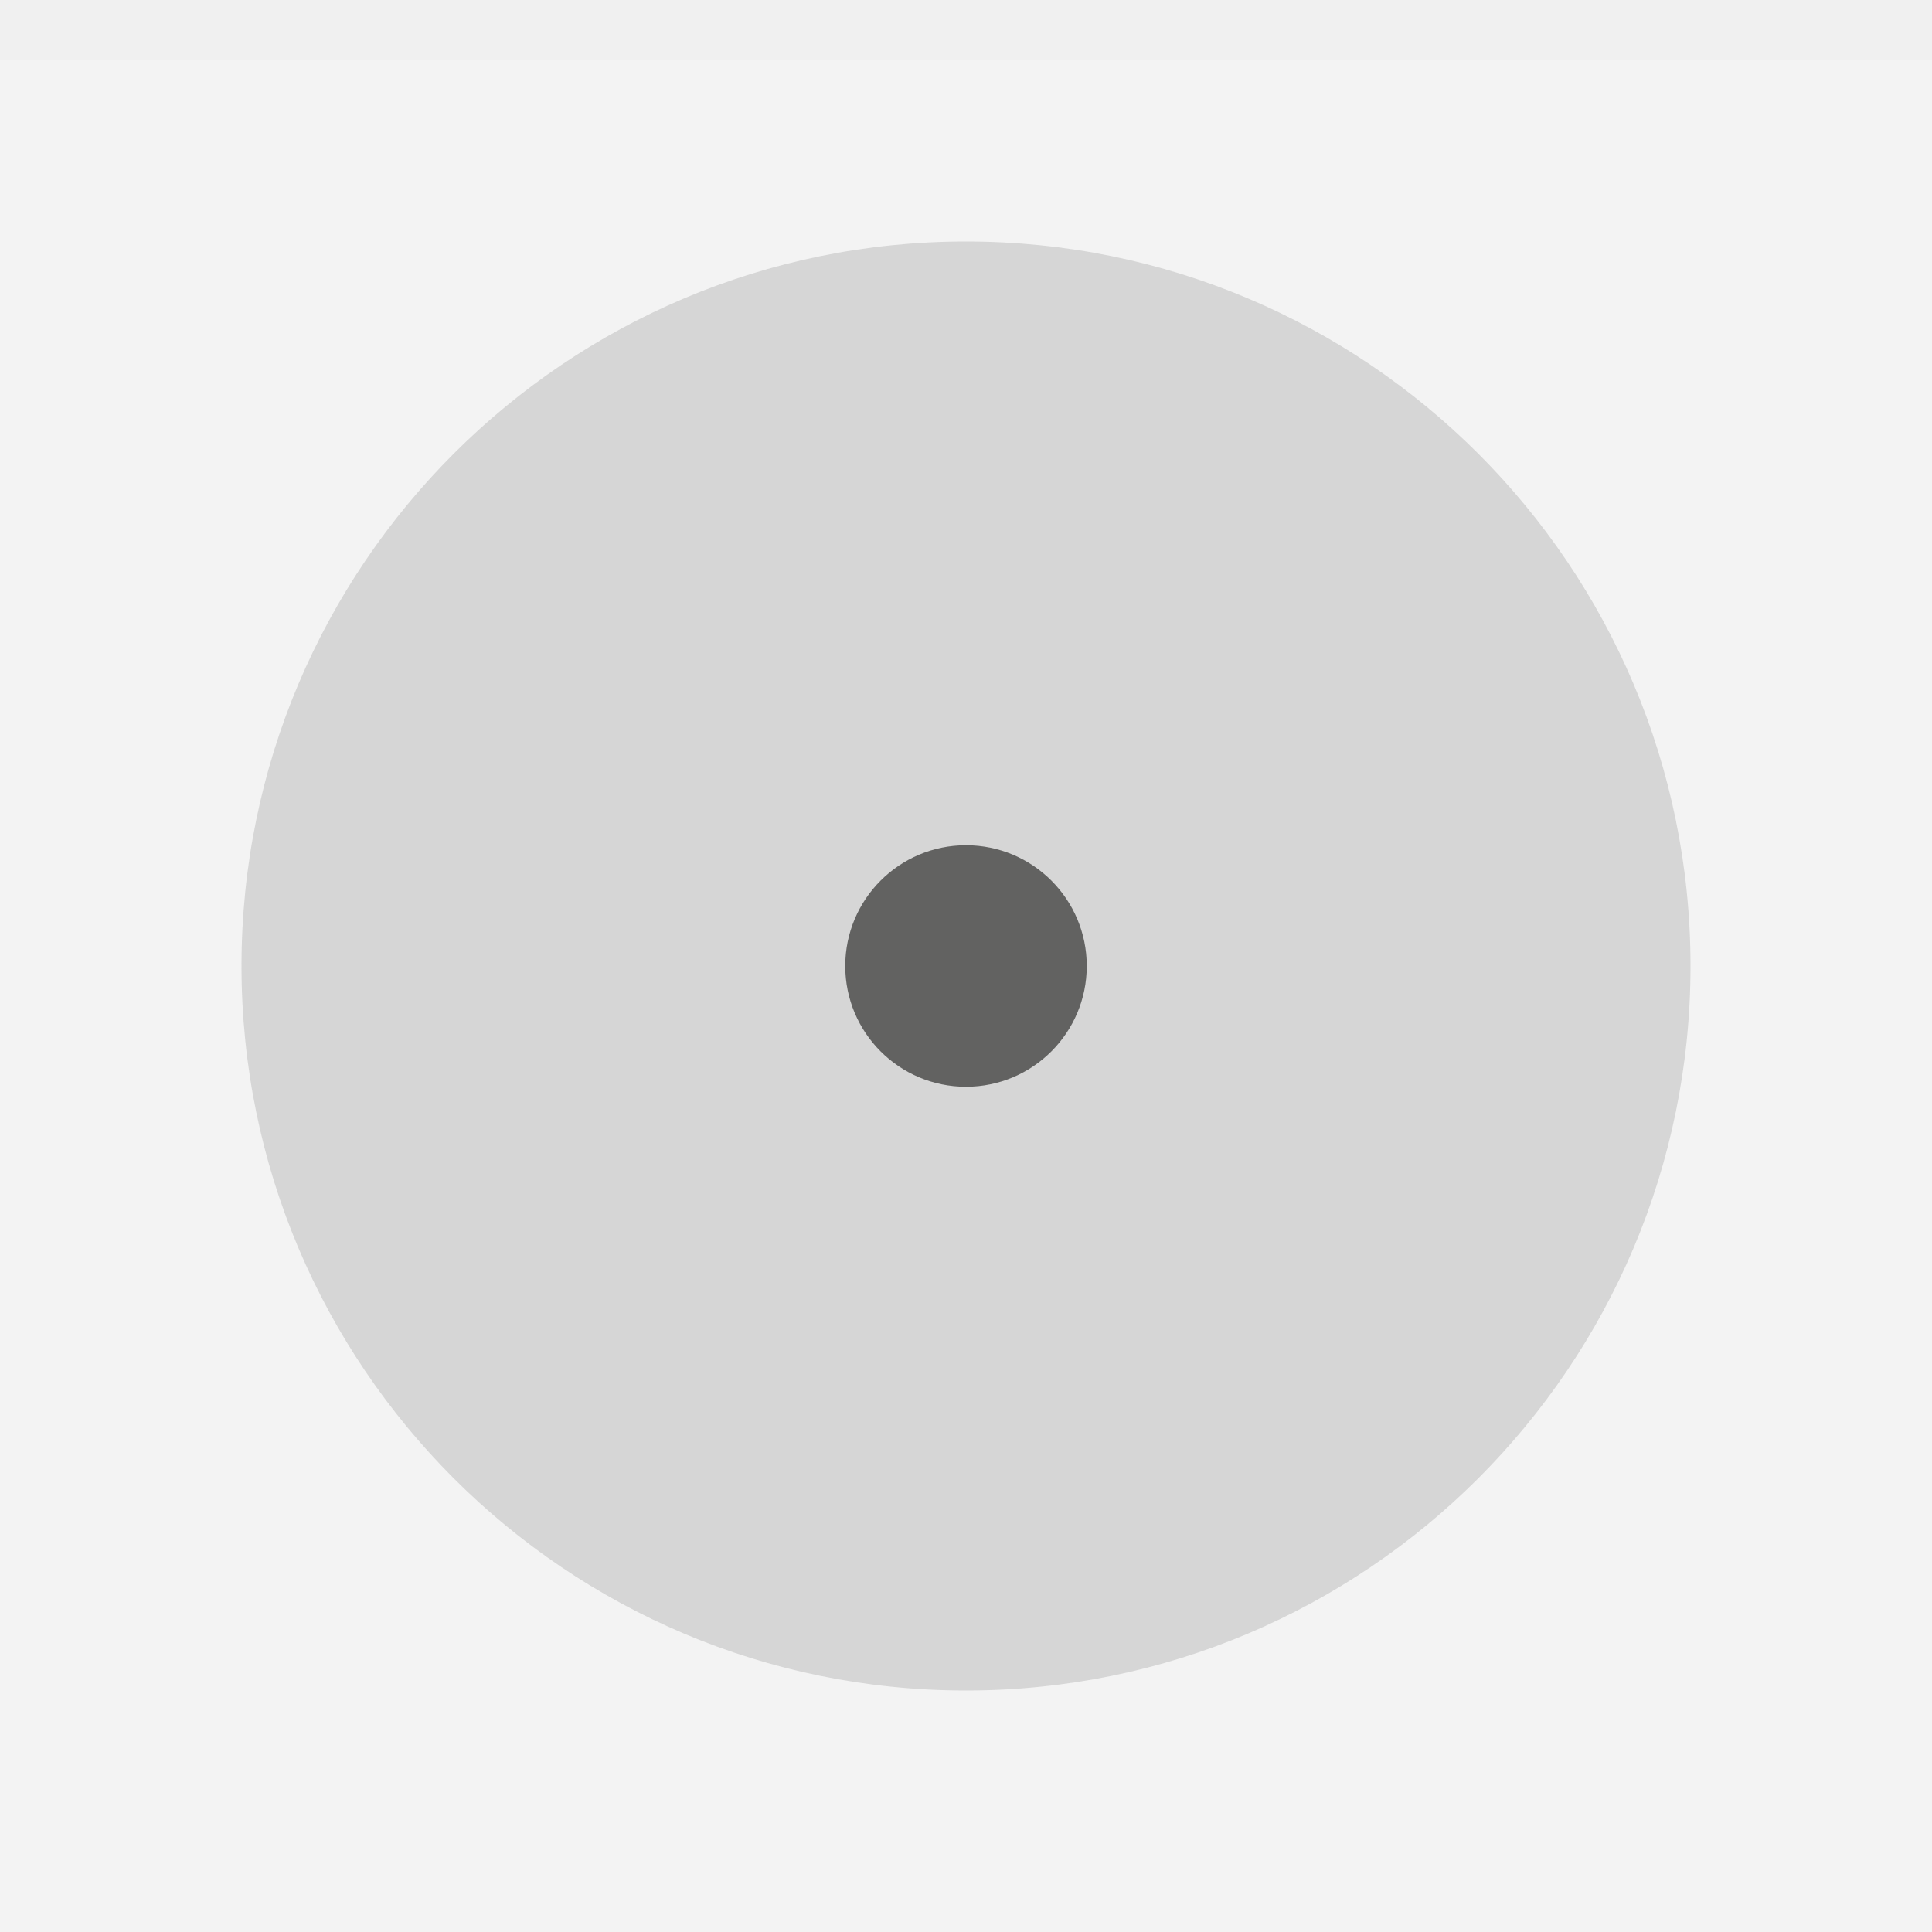
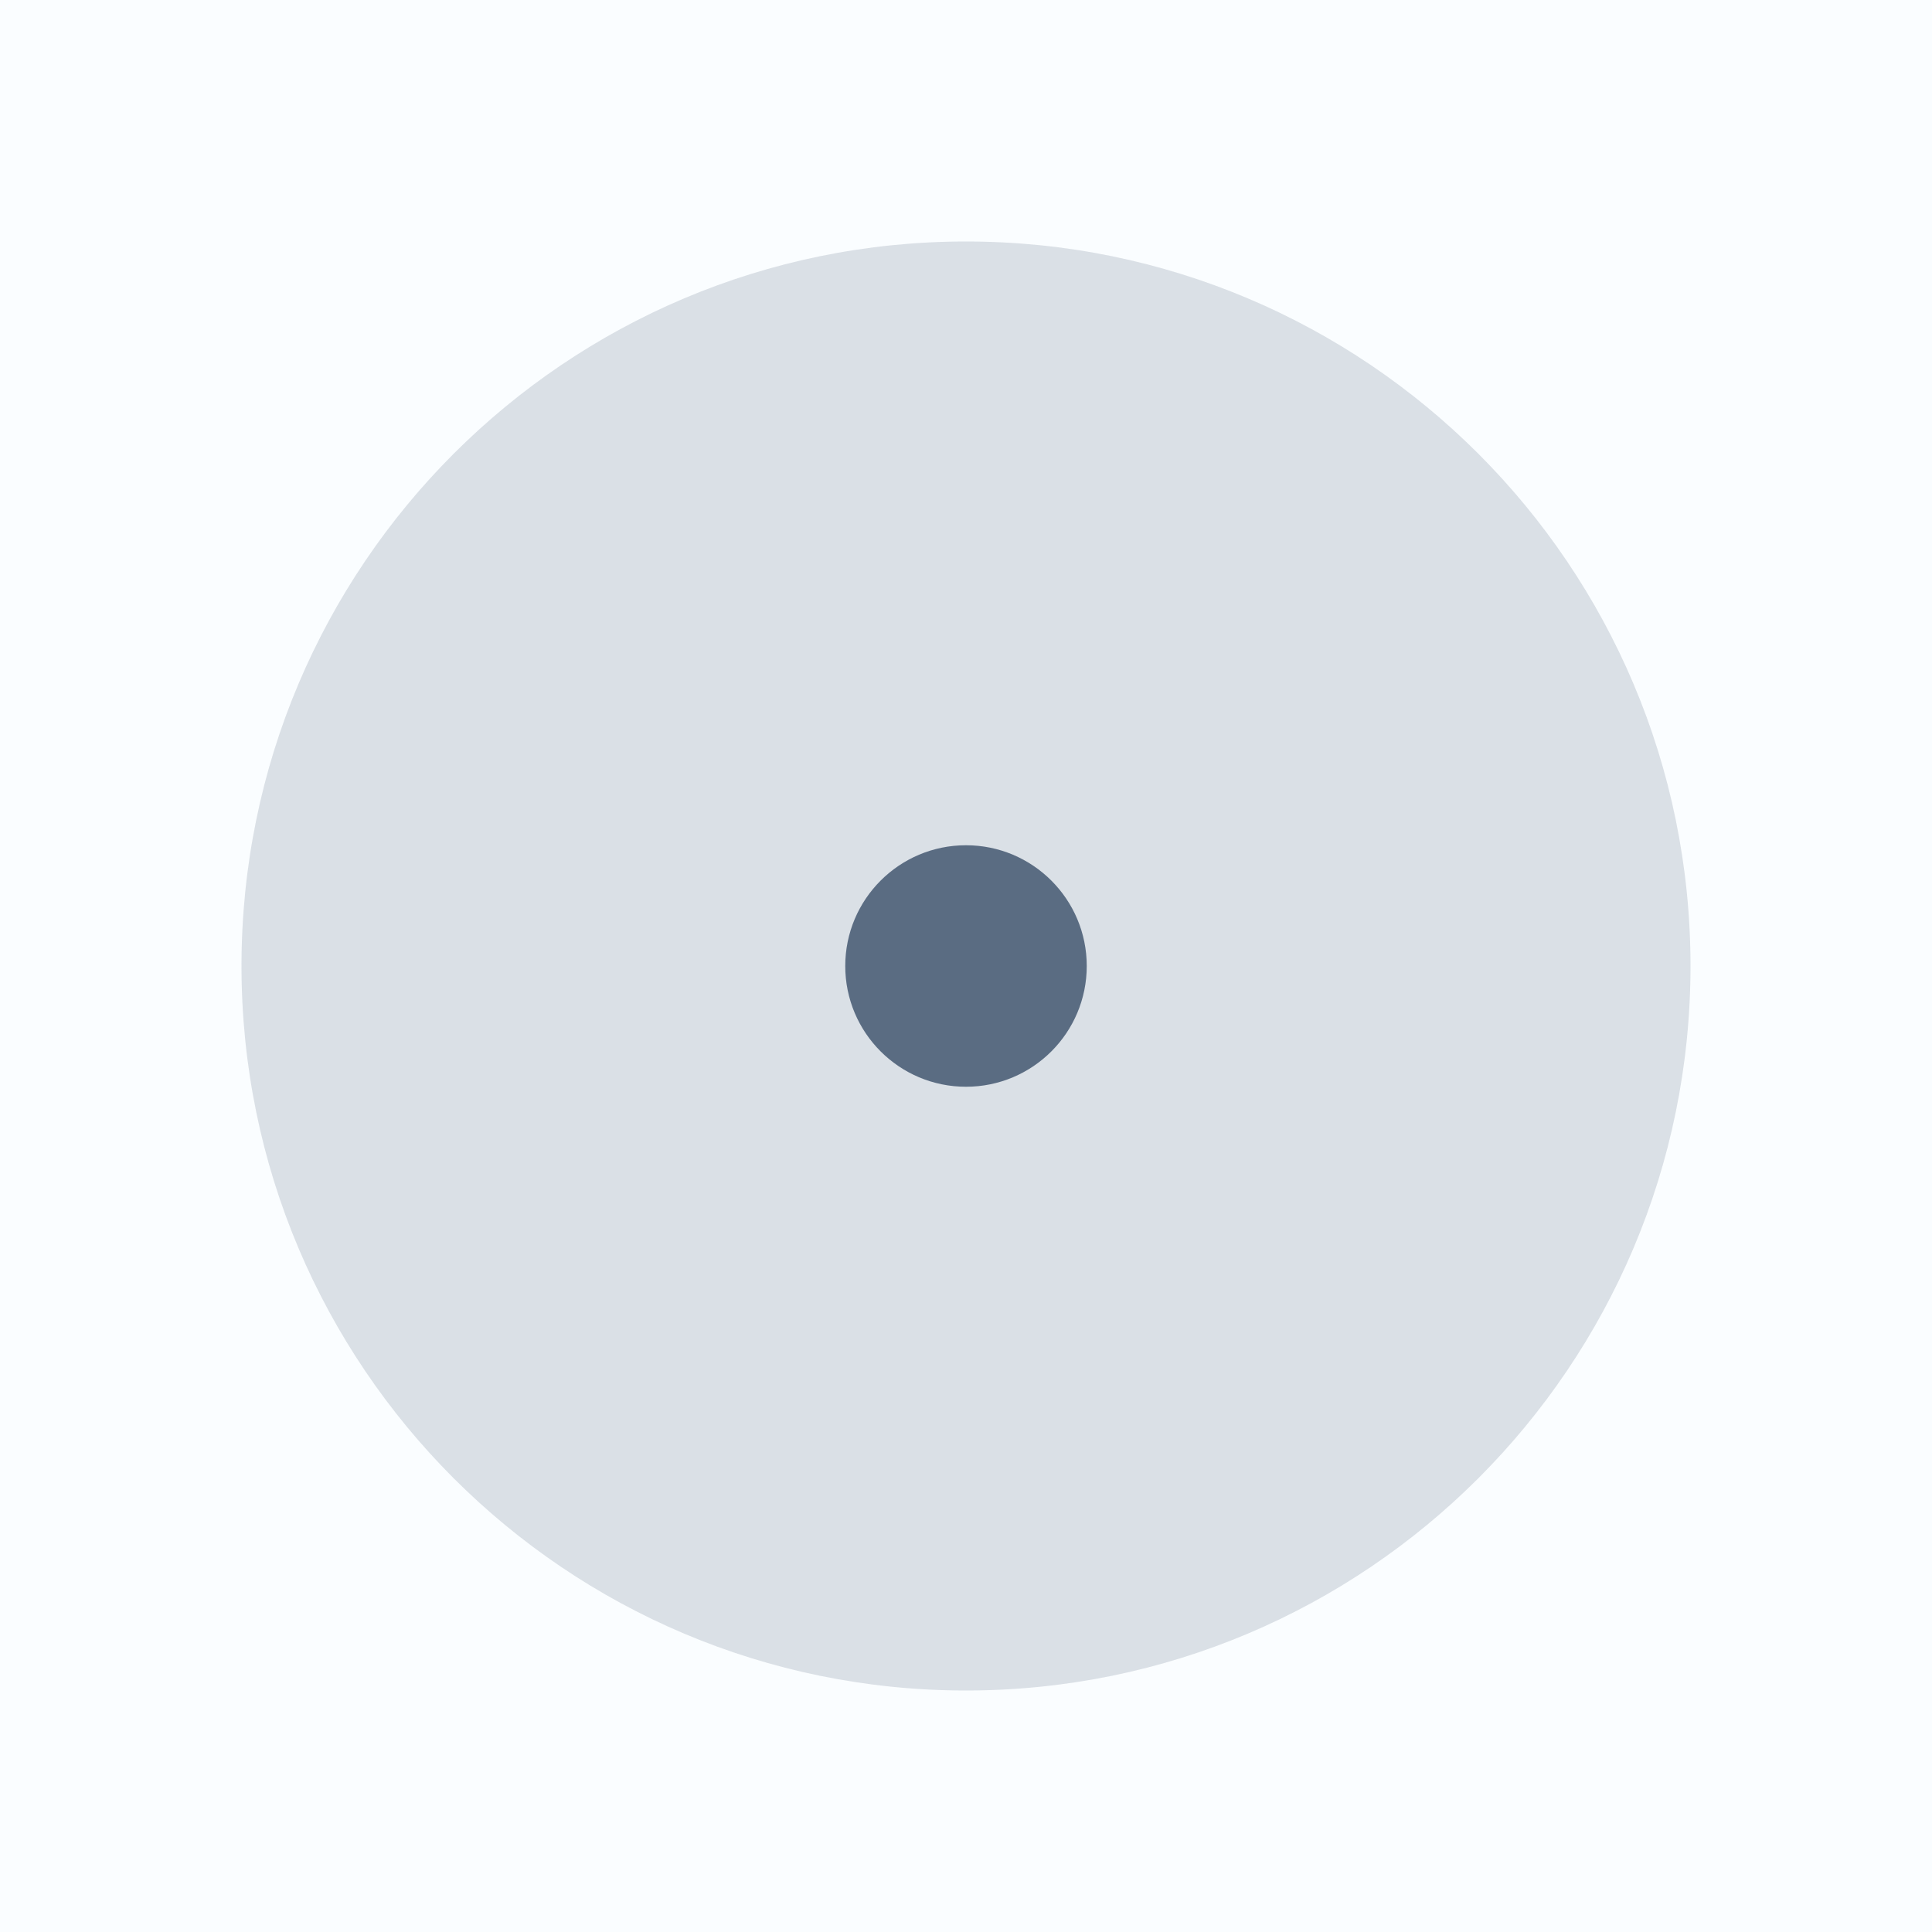
<svg xmlns="http://www.w3.org/2000/svg" width="32" height="32" viewBox="0 0 32 32">
-   <rect width="32" height="32" fill="#f3f3f3" />
-   <rect width="32" height="1" fill="#ebebeb" fill-opacity="0.4" />
-   <g fill="#4d4d4c" opacity="0.87">
+   <rect width="32" height="32" fill="#fafdff" />
+   <rect width="32" height="1" fill="#fafdff" fill-opacity="0.4" />
+   <g fill="#43566f" opacity="0.87">
    <circle cx="16" cy="16" r="12" opacity="0.2" />
    <circle cx="16" cy="16" r="2" />
  </g>
</svg>
